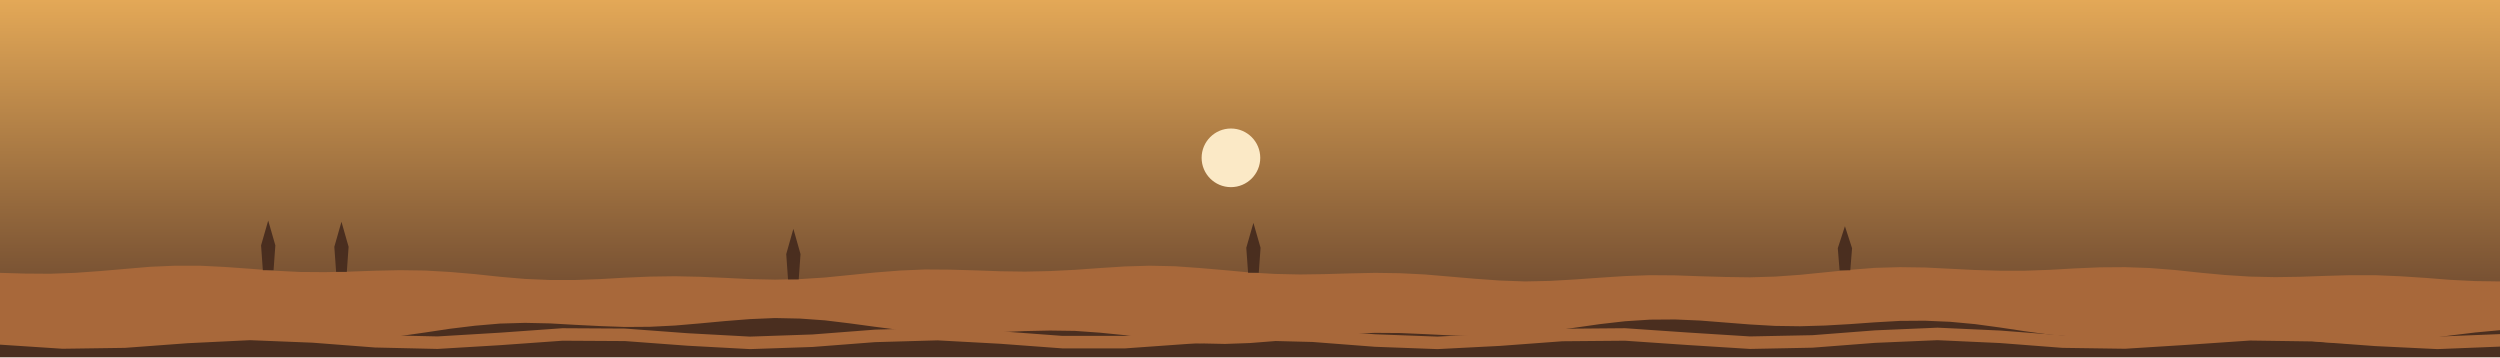
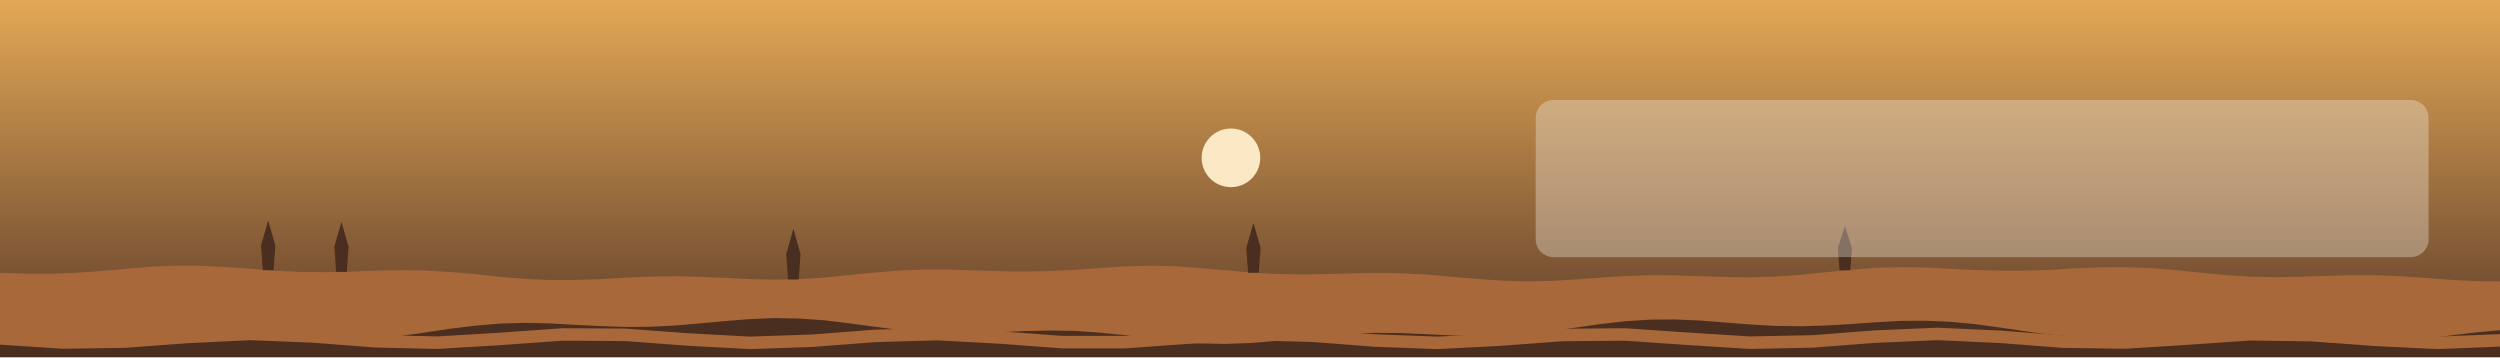
<svg xmlns="http://www.w3.org/2000/svg" viewBox="0 0 1400 200" width="1400" height="200">
  <defs>
    <linearGradient id="cielo" x1="0" y1="0" x2="0" y2="1">
      <stop offset="0" stop-color="#E3A857" />
      <stop offset="1" stop-color="#5B3A29" />
    </linearGradient>
  </defs>
  <rect width="1400" height="200" fill="url(#cielo)" />
  <circle cx="689.324" cy="88.382" r="16.416" fill="#FBE9C6" />
  <polygon points="0,152.8 14,153.2 28,153.3 42,152.8 56,151.8 70,150.6 84,149.4 98,148.8 112,148.8 126,149.5 140,150.5 154,151.6 168,152.3 182,152.4 196,152.1 210,151.6 224,151.3 238,151.5 252,152.3 266,153.5 280,155 294,156.2 308,156.8 322,156.8 336,156.3 350,155.5 364,154.9 378,154.7 392,155 406,155.6 420,156.3 434,156.6 448,156.3 462,155.4 476,154 490,152.6 504,151.5 518,150.9 532,151 546,151.4 560,151.9 574,152.1 588,151.8 602,151.1 616,150.1 630,149.2 644,148.8 658,149.1 672,150.1 686,151.3 700,152.6 714,153.4 728,153.7 742,153.5 756,153.1 770,152.8 784,153 798,153.7 812,154.9 826,156.1 840,157.1 854,157.6 868,157.3 882,156.5 896,155.5 910,154.6 924,154.1 938,154.2 952,154.7 966,155.1 980,155.3 994,154.9 1008,153.9 1022,152.5 1036,151.1 1050,150 1064,149.6 1078,149.8 1092,150.5 1106,151.2 1120,151.6 1134,151.6 1148,151.1 1162,150.3 1176,149.7 1190,149.6 1204,150.1 1218,151.2 1232,152.7 1246,154 1260,154.9 1274,155.2 1288,155 1302,154.5 1316,154.1 1330,154.1 1344,154.7 1358,155.6 1372,156.7 1386,157.4 1400,157.6 1400,200 0,200" fill="#A8683A" />
  <polygon points="147.195,151.316 146.195,137.409 150.195,123.503 154.195,137.409 153.195,151.316" fill="#4A2E1F" />
  <polygon points="441.29,156.465 440.29,142.3 444.29,128.135 448.29,142.3 447.29,156.465" fill="#4A2E1F" />
  <polygon points="1030.16,151.351 1029.16,139.022 1033.16,126.692 1037.16,139.022 1036.16,151.351" fill="#4A2E1F" />
  <polygon points="188.219,152.242 187.219,138.219 191.219,124.195 195.219,138.219 194.219,152.242" fill="#4A2E1F" />
  <polygon points="698.917,152.721 697.917,138.765 701.917,124.809 705.917,138.765 704.917,152.721" fill="#4A2E1F" />
  <polygon points="0,187.5 14,189.4 28,190.9 42,191.7 56,191.6 70,190.9 84,189.7 98,188.6 112,187.8 126,187.6 140,188 154,188.8 168,189.7 182,190.4 196,190.4 210,189.7 224,188.2 238,186.2 252,184.1 266,182.4 280,181.2 294,180.8 308,181.1 322,181.9 336,182.6 350,183.1 364,183 378,182.3 392,181.1 406,179.8 420,178.7 434,178.1 448,178.4 462,179.4 476,181.1 490,183 504,184.8 518,186 532,186.6 546,186.5 560,186 574,185.4 588,185.1 602,185.3 616,186.3 630,187.7 644,189.5 658,191.1 672,192.3 686,192.6 700,192.1 714,191 728,189.5 742,188 756,186.9 770,186.4 784,186.5 798,187.1 812,187.8 826,188.2 840,188 854,187.1 868,185.5 882,183.5 896,181.5 910,179.9 924,179 938,178.9 952,179.5 966,180.6 980,181.7 994,182.5 1008,182.7 1022,182.3 1036,181.5 1050,180.5 1064,179.7 1078,179.6 1092,180.2 1106,181.5 1120,183.4 1134,185.5 1148,187.4 1162,188.6 1176,189.1 1190,188.9 1204,188.3 1218,187.5 1232,187 1246,187.1 1260,187.8 1274,189 1288,190.4 1302,191.6 1316,192.3 1330,192.3 1344,191.4 1358,189.8 1372,187.9 1386,186.2 1400,184.9 1400,200 0,200" fill="#4A2E1F" />
  <polygon points="0,186 35,188.3 70,187.8 105,185.2 140,183.5 175,184.9 210,187.6 245,188.4 280,186.3 315,183.8 350,184 385,186.6 420,188.5 455,187.3 490,184.6 525,183.6 560,185.5 595,188.1 630,188.1 665,185.6 700,183.6 735,184.5 770,187.2 805,188.5 840,186.7 875,184.1 910,183.8 945,186.2 980,188.4 1015,187.7 1050,185 1085,183.5 1120,185.1 1155,187.8 1190,188.3 1225,186.1 1260,183.7 1295,184.2 1330,186.8 1365,188.5 1400,187.1 1400,194.1 1365,195.5 1330,193.8 1295,191.2 1260,190.7 1225,193.1 1190,195.3 1155,194.8 1120,192.1 1085,190.5 1050,192 1015,194.7 980,195.4 945,193.2 910,190.8 875,191.1 840,193.7 805,195.5 770,194.2 735,191.5 700,190.6 665,192.6 630,195.1 595,195.1 560,192.5 525,190.6 490,191.6 455,194.3 420,195.5 385,193.6 350,191 315,190.8 280,193.3 245,195.4 210,194.6 175,191.9 140,190.5 105,192.2 70,194.8 35,195.3 0,193" fill="#A8683A" />
+   <rect x="860" y="56" width="500" height="88" rx="10" fill="#F4EEE1" fill-opacity="0.35" />
</svg>
